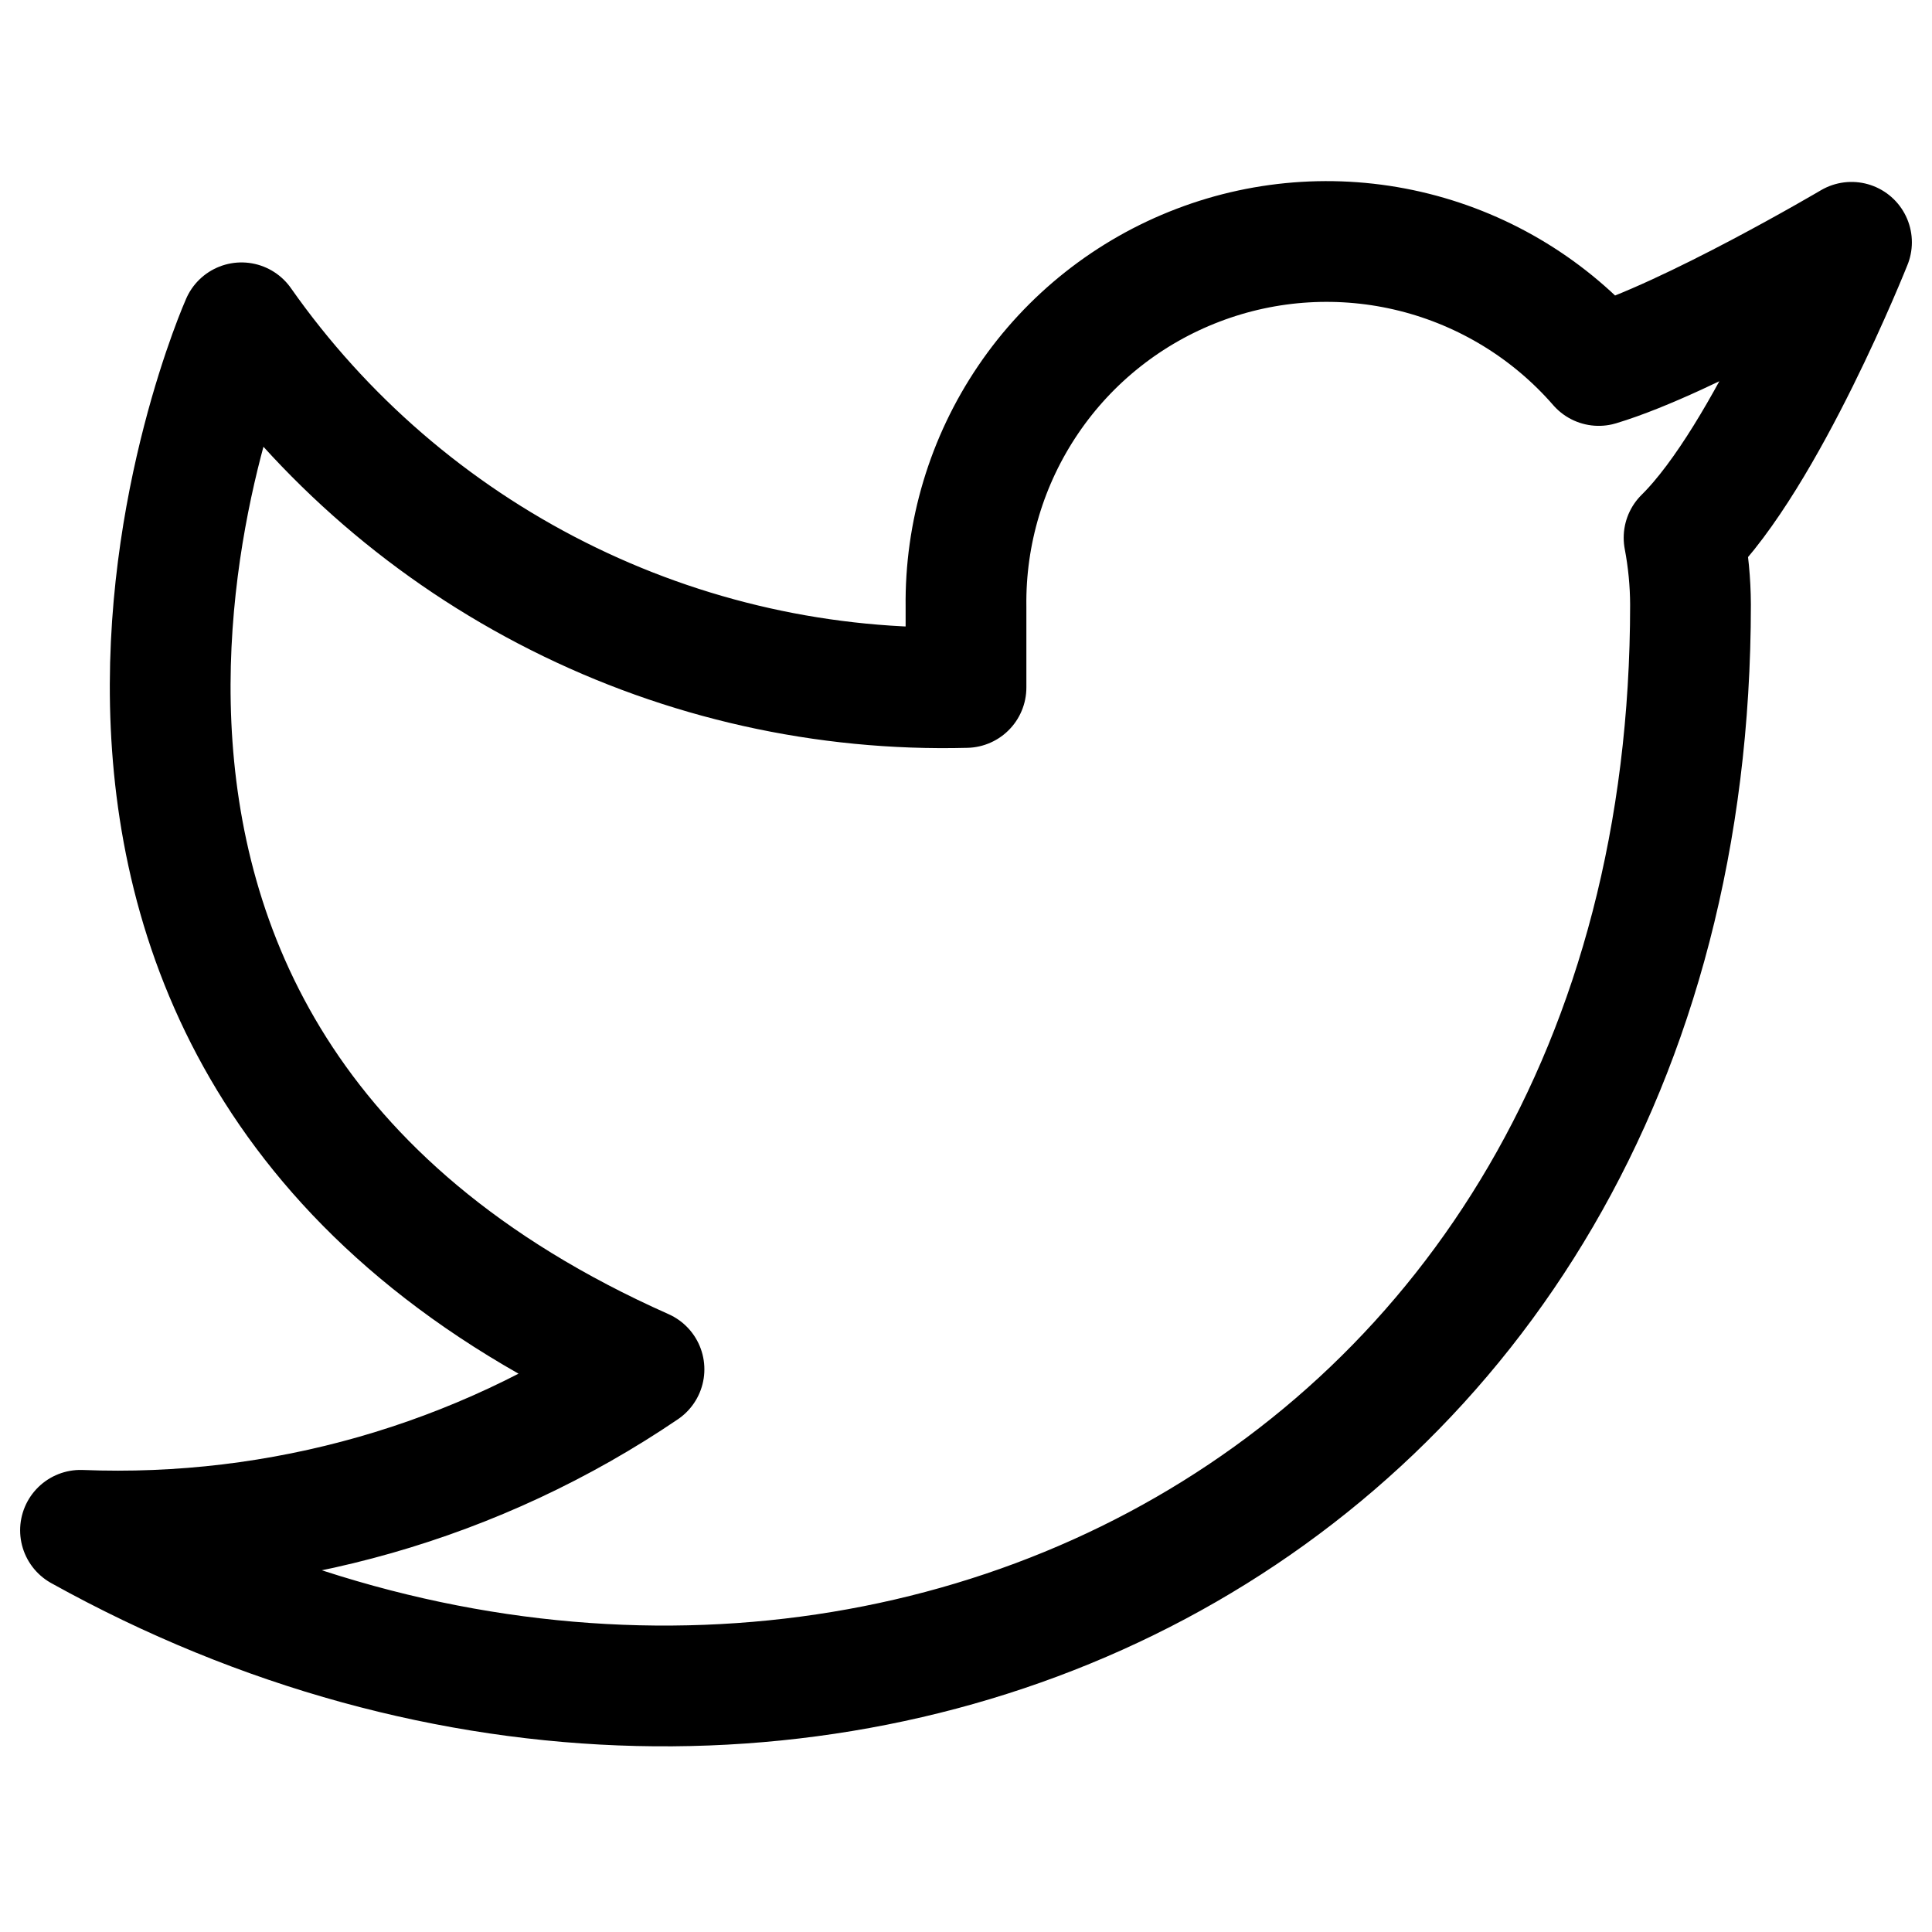
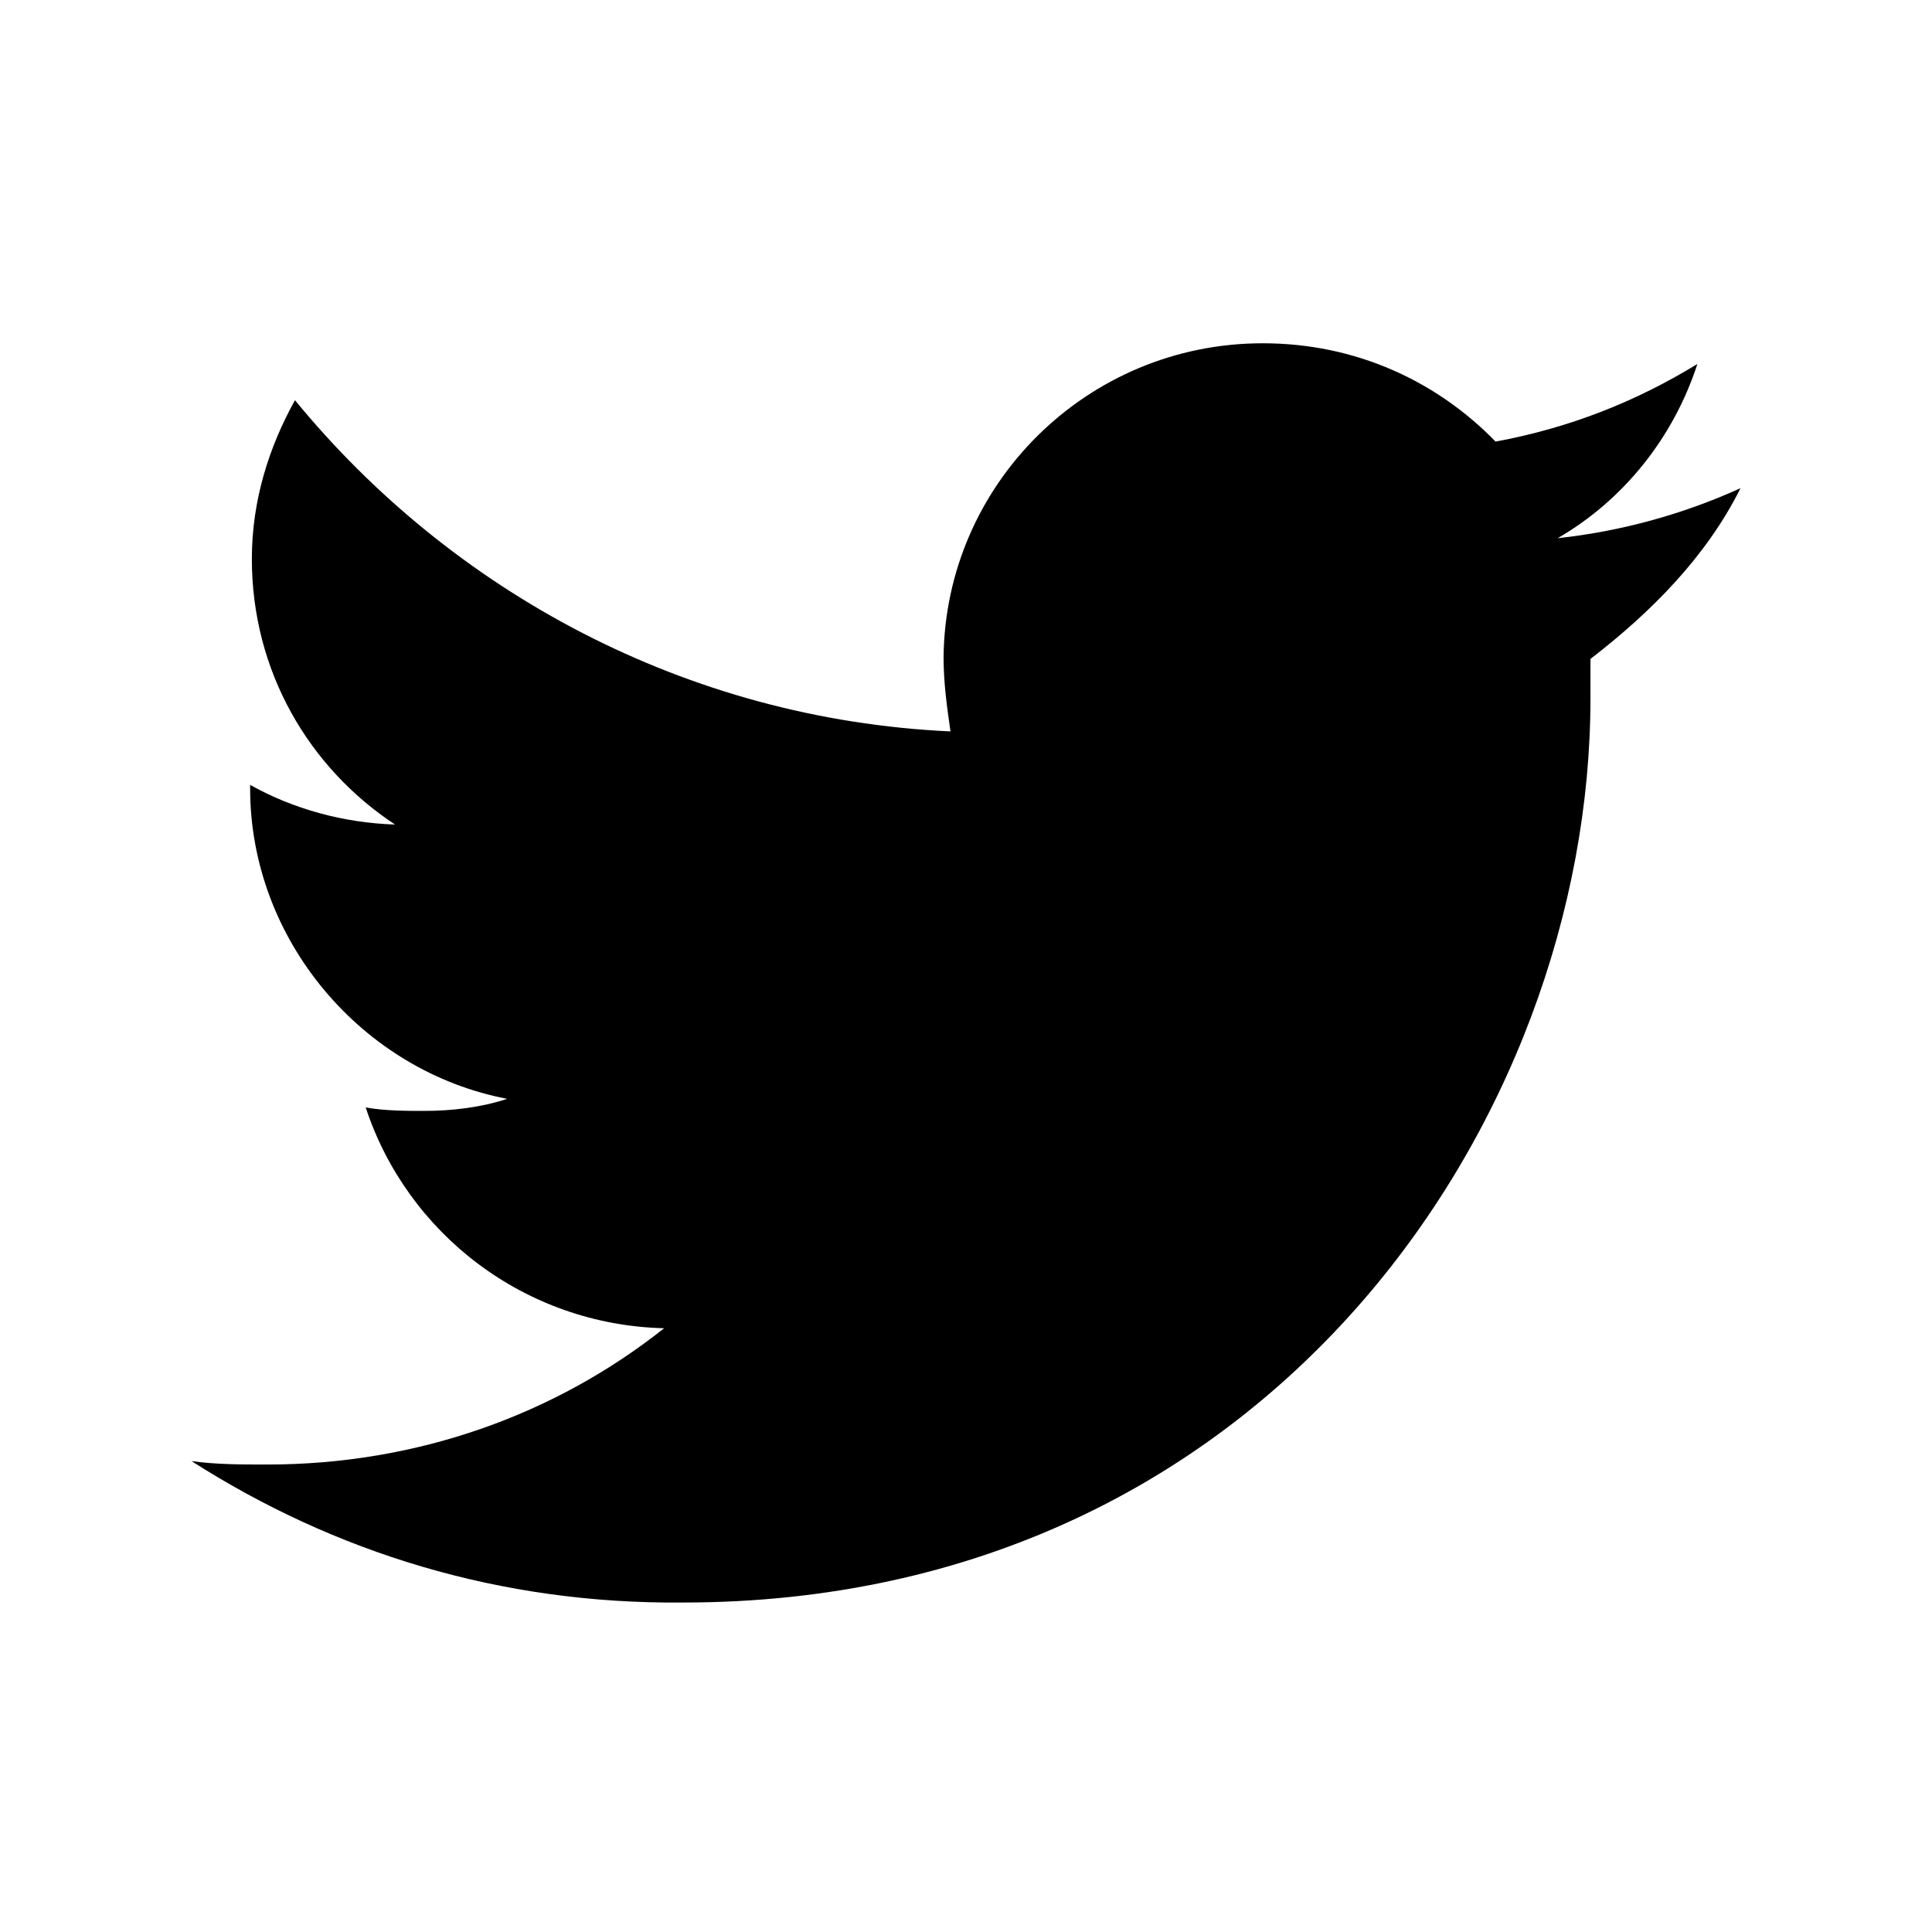
- <svg xmlns="http://www.w3.org/2000/svg" width="24px" height="24px" stroke-width="1.5" viewBox="0 0 24 24" fill="none" color="#000000">
-   <path d="M23 3.01C23 3.01 20.982 4.202 19.86 4.54C19.258 3.848 18.457 3.357 17.567 3.134C16.677 2.911 15.739 2.967 14.882 3.295C14.025 3.622 13.288 4.204 12.773 4.964C12.258 5.723 11.988 6.622 12 7.54V8.54C10.243 8.586 8.501 8.196 6.931 7.405C5.361 6.615 4.01 5.449 3 4.01C3 4.01 -1 13.01 8 17.01C5.941 18.408 3.487 19.109 1 19.01C10 24.01 21 19.01 21 7.51C20.999 7.232 20.972 6.954 20.92 6.68C21.941 5.674 23 3.01 23 3.01Z" stroke="#000000" stroke-width="1.5" stroke-linecap="round" stroke-linejoin="round" />
+ <svg class="u-svg-content" viewBox="0 0 112 112">
+   <path fill="currentColor" d="M92.2 38.2v2.3c0 24.3-18.6 52.4-52.6 52.4C29 93 19.4 90 11.1 84.7c1.4.2 2.9.2 4.4.2 8.7 0 16.7-2.9 23-7.9-8.1-.2-14.9-5.5-17.3-12.8 1.1.2 2.4.2 3.4.2 1.6 0 3.3-.2 4.8-.7-8.4-1.6-14.9-9.2-14.9-18v-.2c2.5 1.4 5.4 2.2 8.4 2.3-5-3.3-8.3-8.9-8.3-15.4 0-3.4 1-6.5 2.5-9.2 9.1 11.1 22.7 18.5 38 19.2-.2-1.4-.4-2.8-.4-4.3.1-10 8.3-18.2 18.5-18.2 5.4 0 10.1 2.2 13.5 5.7 4.3-.8 8.1-2.3 11.7-4.5-1.4 4.3-4.3 7.9-8.1 10.1 3.7-.4 7.3-1.4 10.6-2.9-2 4-5.2 7.2-8.7 9.9z" />
</svg>
